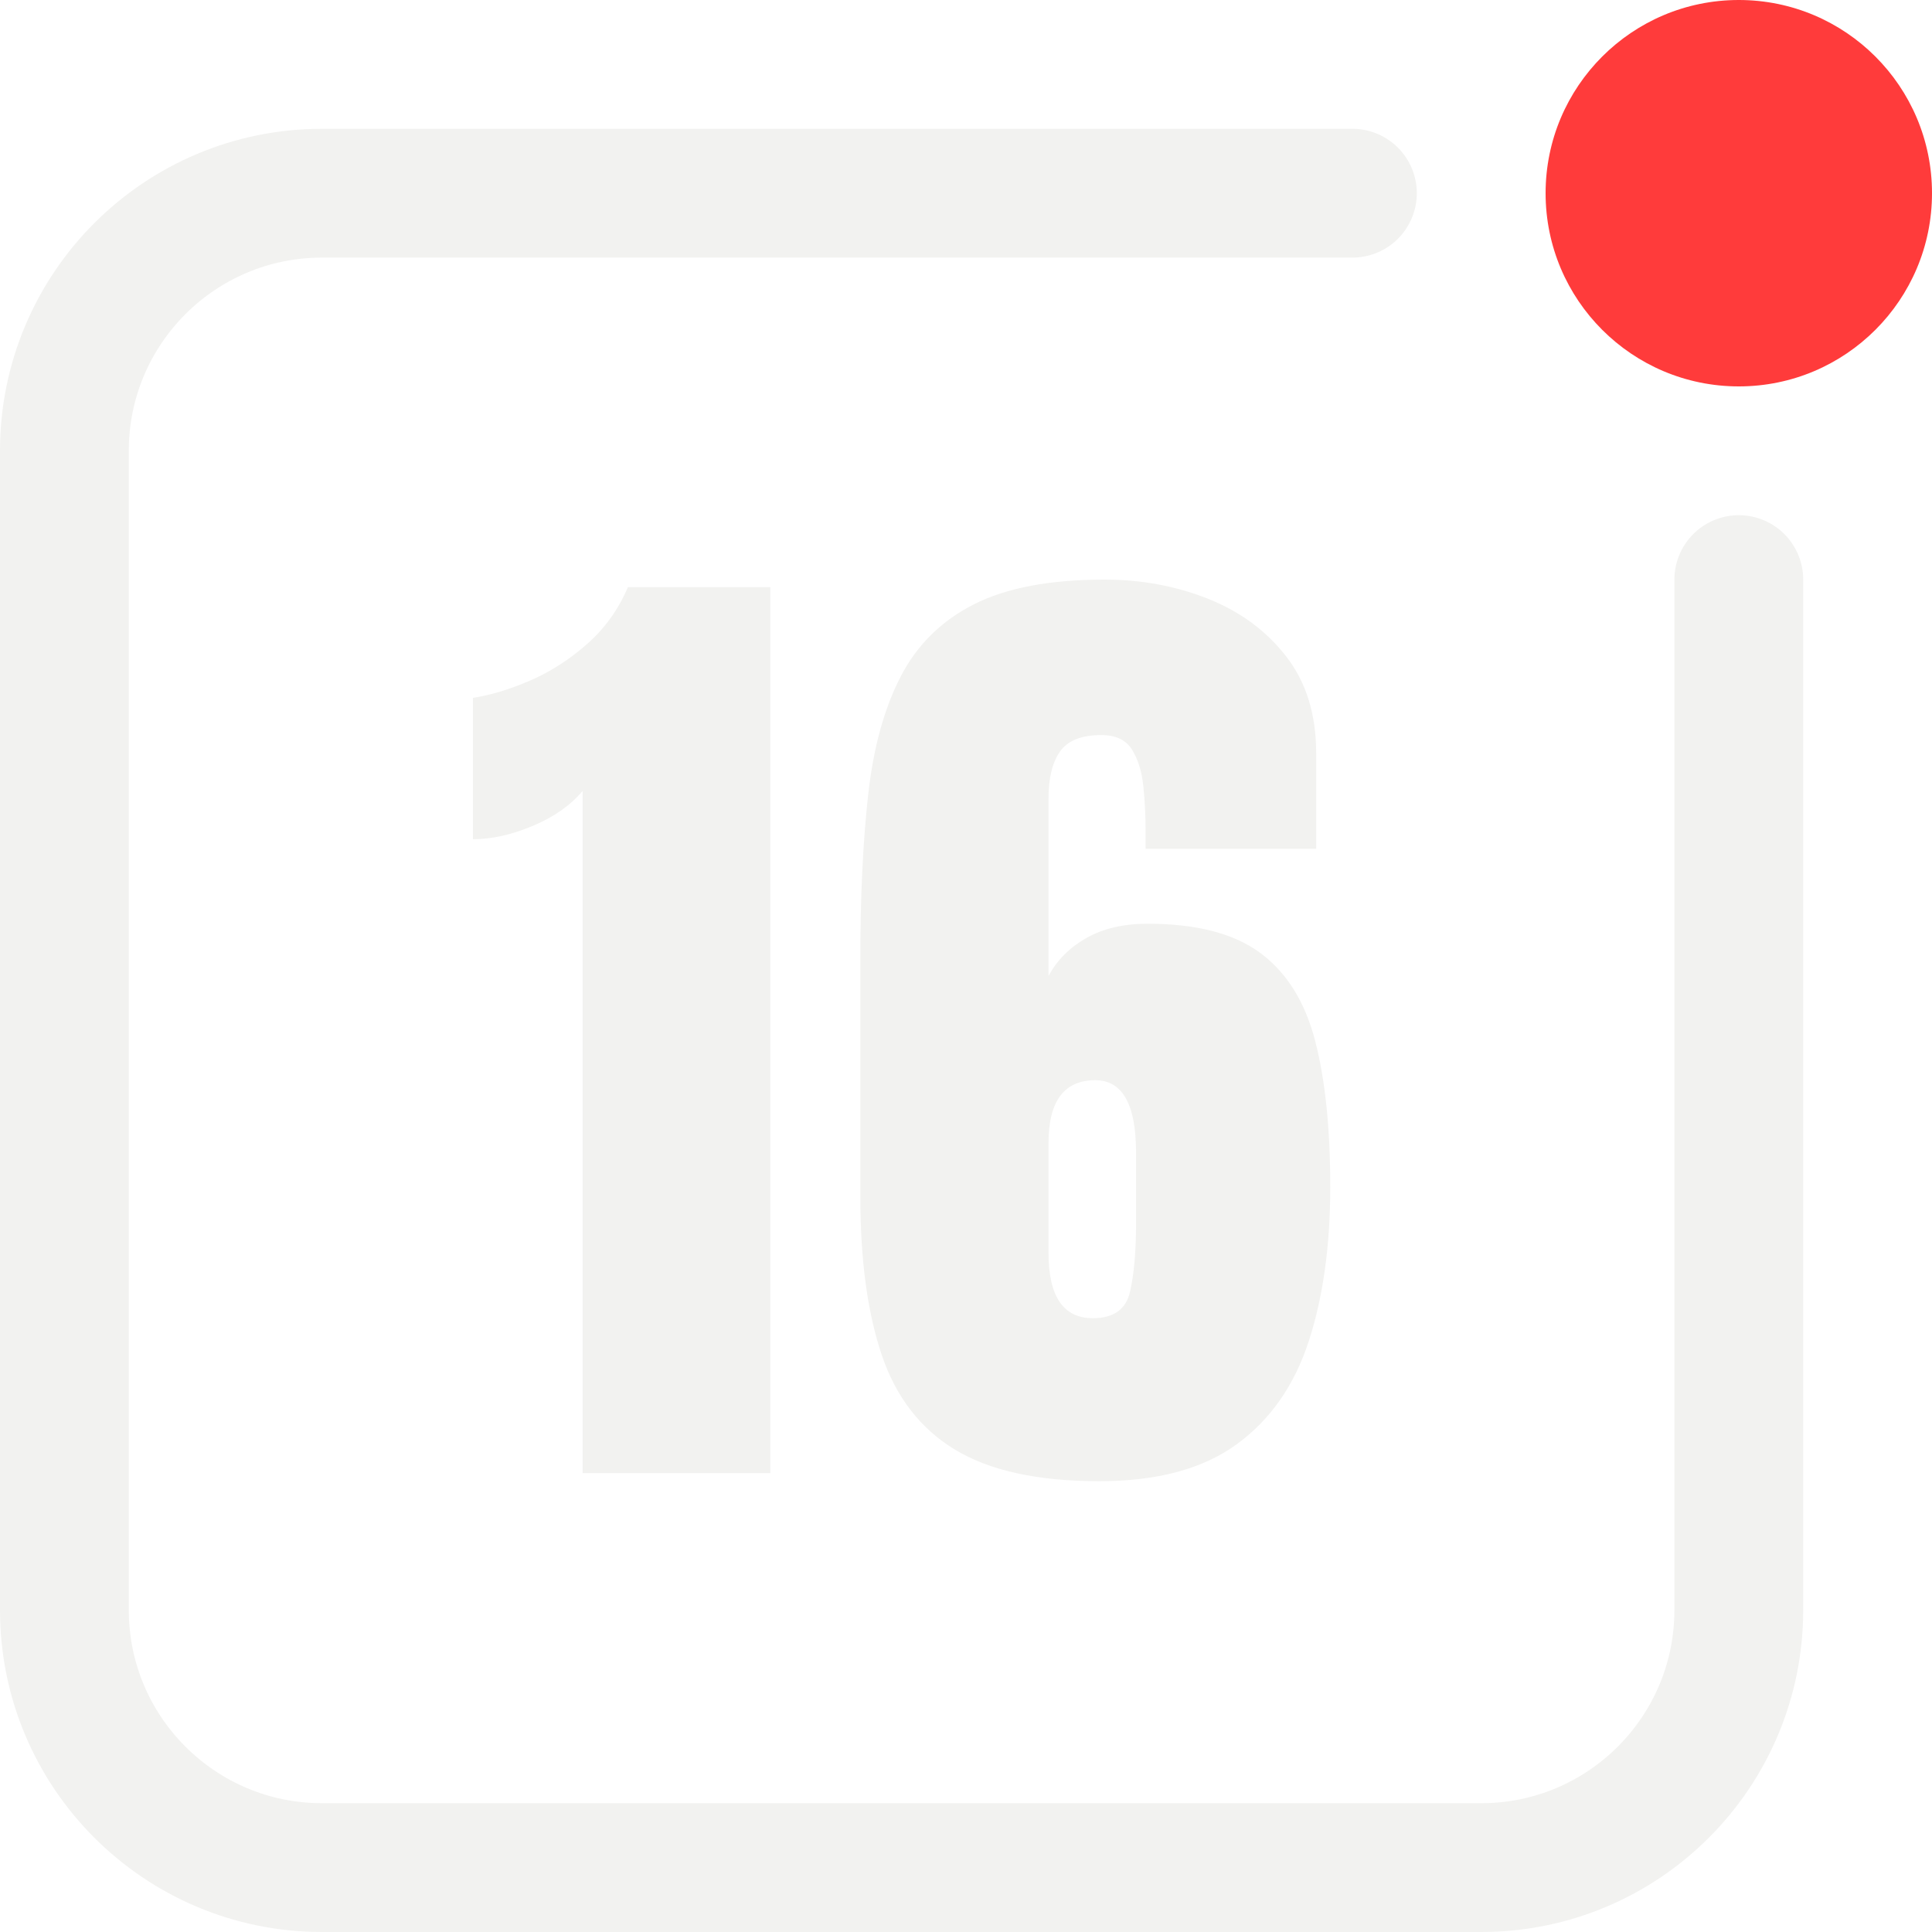
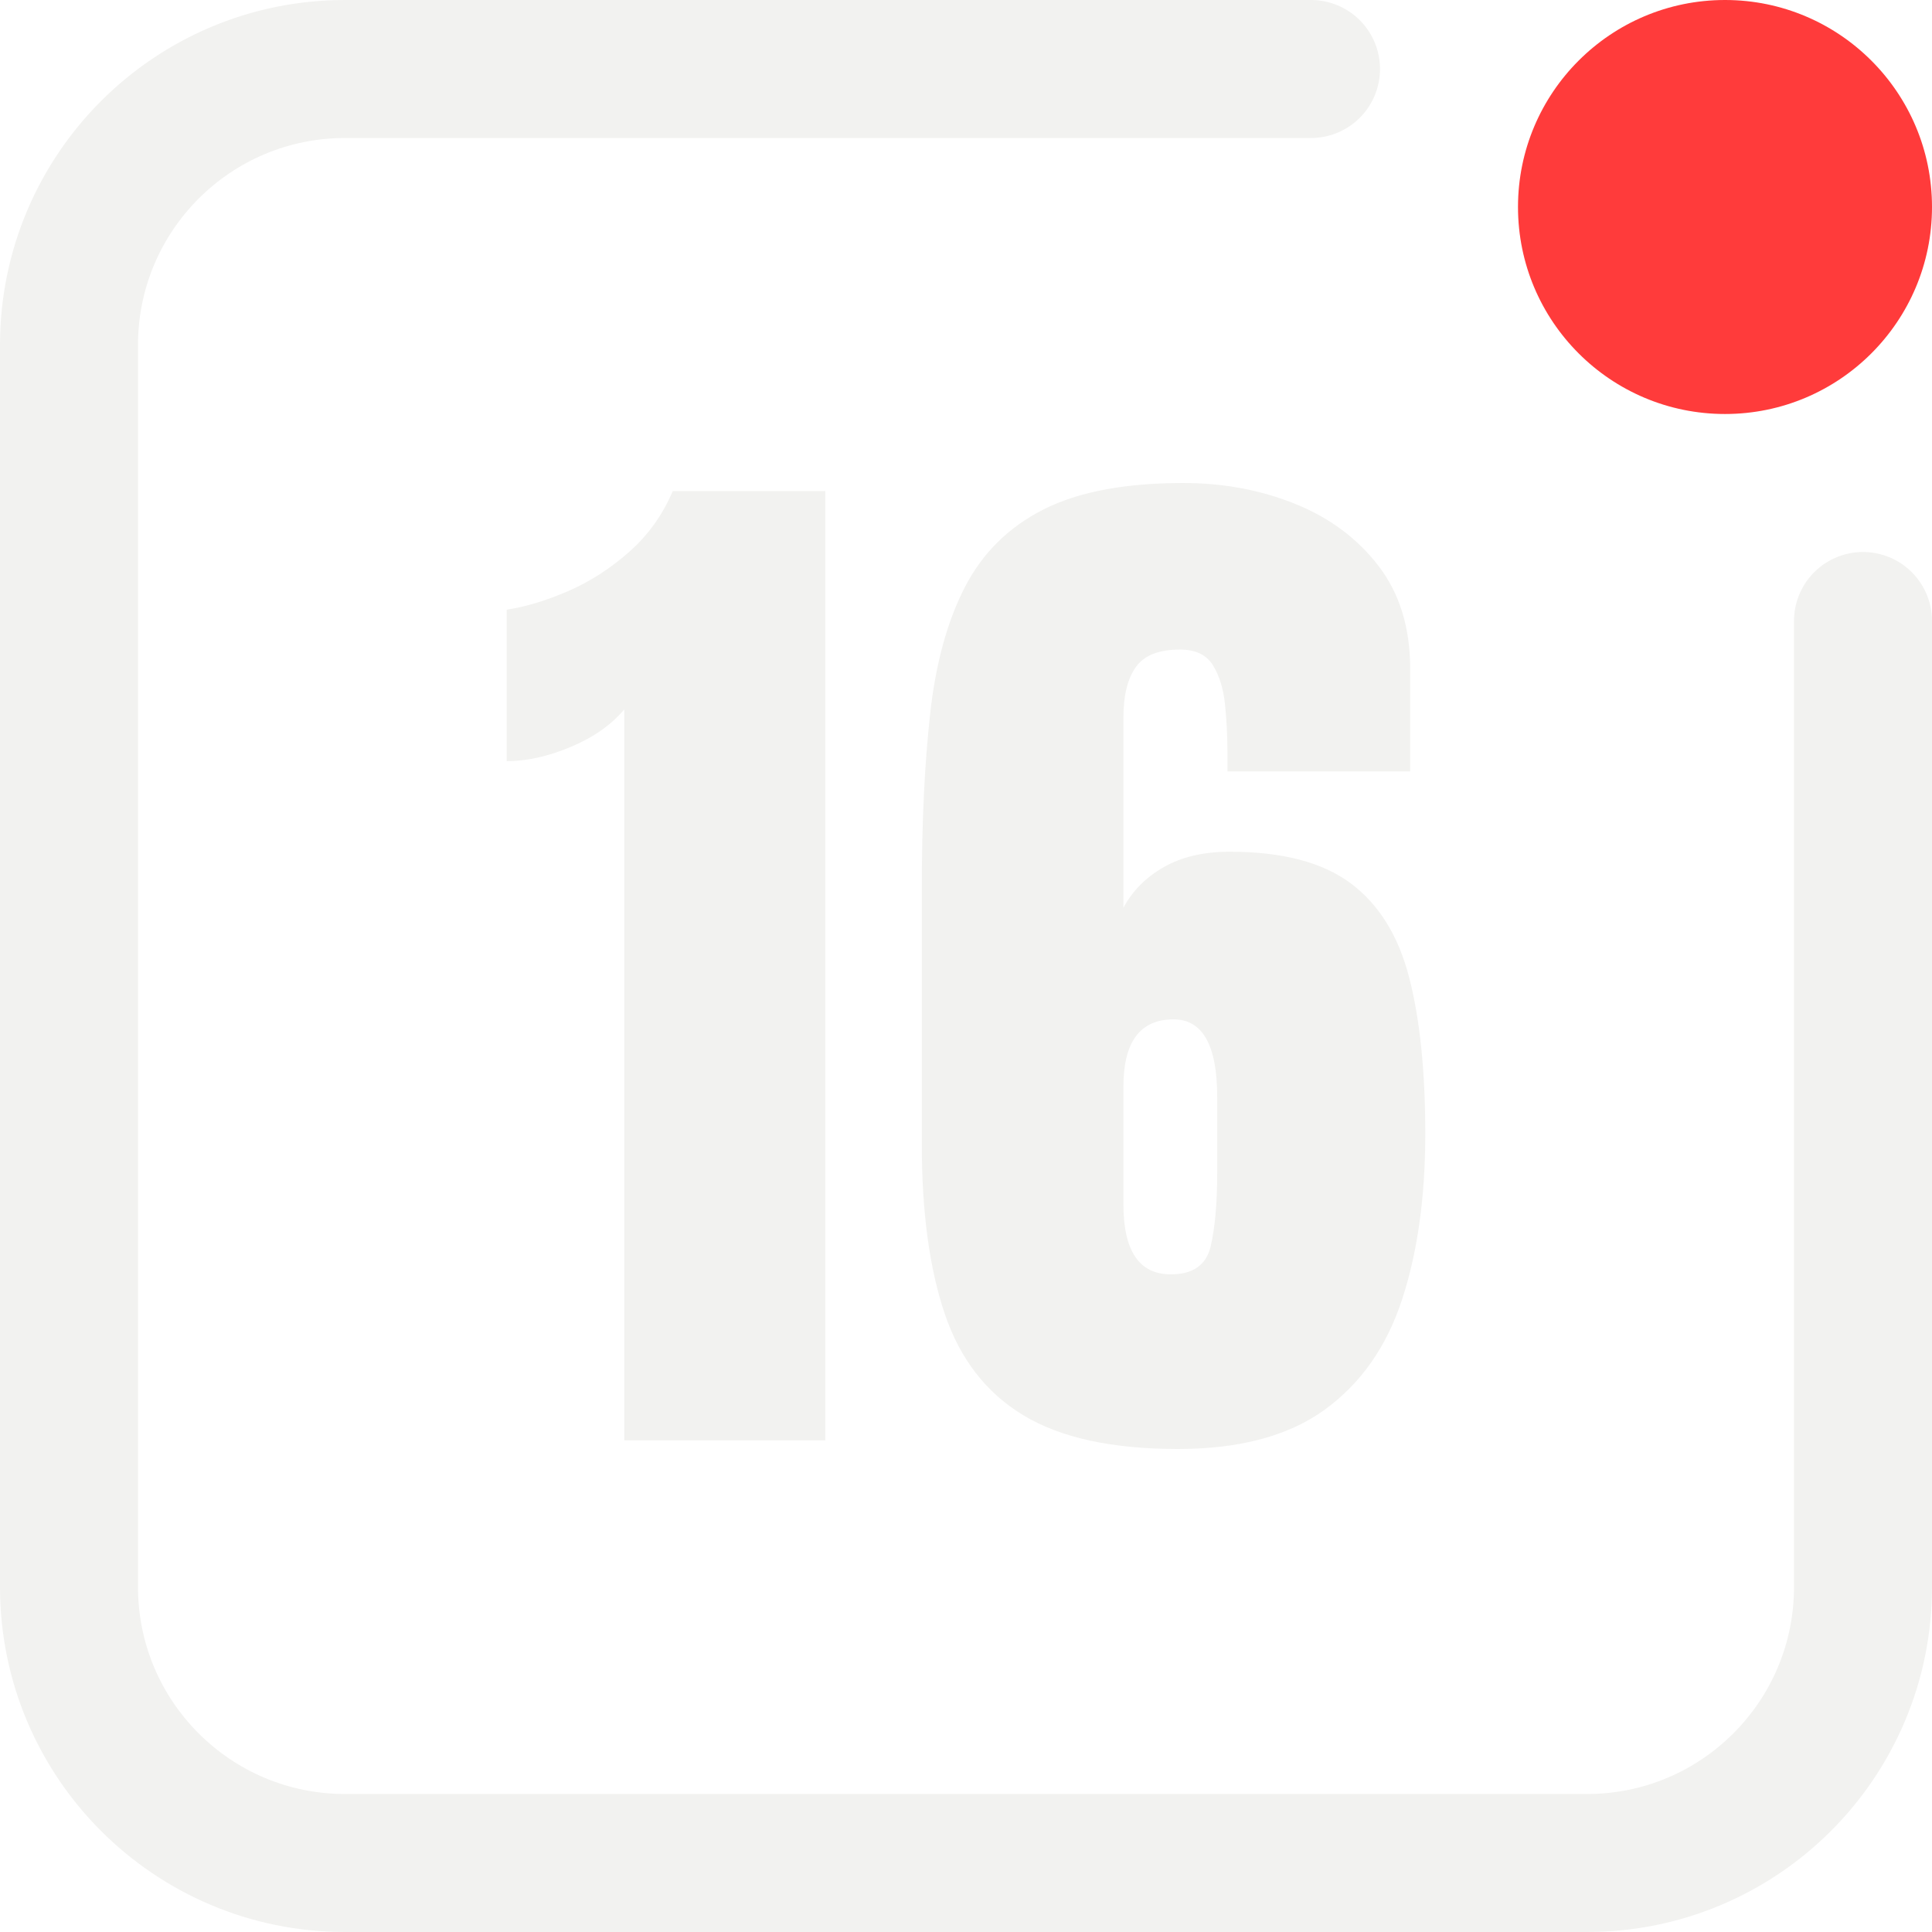
- <svg xmlns="http://www.w3.org/2000/svg" viewBox="0 0 120 120" width="120" height="120">
-   <path d="M84,12 H20 A16,16 0 0 0 4,28 V100 A16,16 0 0 0 20,116 H92 A16,16 0 0 0 108,100 V36" fill="none" stroke="#f2f2f0" stroke-width="8" stroke-linecap="round" />
-   <path fill="#f2f2f0" d="M36.188 91.5V49.125Q35.062 50.469 33.094 51.297Q31.125 52.125 29.375 52.125V43.344Q31.031 43.094 32.938 42.266Q34.844 41.438 36.484 39.984Q38.125 38.531 39.0 36.469H47.844V91.5ZM68.281 92.0Q62.562 92.0 59.328 90.047Q56.094 88.094 54.766 84.156Q53.438 80.219 53.438 74.344V59.469Q53.438 53.75 53.922 49.375Q54.406 45.0 55.938 42.031Q57.469 39.062 60.5 37.531Q63.531 36.0 68.594 36.0Q72.062 36.0 75.062 37.203Q78.062 38.406 79.906 40.797Q81.75 43.188 81.75 46.781V52.719H71.156V51.594Q71.156 50.219 71.016 48.844Q70.875 47.469 70.312 46.562Q69.75 45.656 68.406 45.656Q66.562 45.656 65.844 46.672Q65.125 47.688 65.125 49.594V60.625Q65.906 59.156 67.469 58.266Q69.031 57.375 71.281 57.375Q75.844 57.375 78.297 59.203Q80.75 61.031 81.688 64.656Q82.625 68.281 82.625 73.719Q82.625 79.219 81.281 83.328Q79.938 87.438 76.797 89.719Q73.656 92.0 68.281 92.0ZM67.875 81.875Q69.812 81.875 70.188 80.234Q70.562 78.594 70.562 76.031V71.594Q70.562 67.094 68.031 67.094Q65.125 67.094 65.125 71.0V77.812Q65.125 81.875 67.875 81.875Z" />
-   <circle cx="108" cy="12" r="12" fill="#ff3b3b" />
+ <svg xmlns="http://www.w3.org/2000/svg" viewBox="0 0 112 112" width="112" height="112">
+   <path d="M76,4 H20 A16,16 0 0 0 4,20 V92 A16,16 0 0 0 20,108 H92 A16,16 0 0 0 108,92 V36" fill="none" stroke="#f2f2f0" stroke-width="8" stroke-linecap="round" />
+   <path fill="#f2f2f0" d="M36.188 83.5V41.125Q35.062 42.469 33.094 43.297Q31.125 44.125 29.375 44.125V35.344Q31.031 35.094 32.938 34.266Q34.844 33.438 36.484 31.984Q38.125 30.531 39.0 28.469H47.844V83.5ZM68.281 84.0Q62.562 84.0 59.328 82.047Q56.094 80.094 54.766 76.156Q53.438 72.219 53.438 66.344V51.469Q53.438 45.75 53.922 41.375Q54.406 37.0 55.938 34.031Q57.469 31.062 60.5 29.531Q63.531 28.0 68.594 28.0Q72.062 28.0 75.062 29.203Q78.062 30.406 79.906 32.797Q81.75 35.188 81.75 38.781V44.719H71.156V43.594Q71.156 42.219 71.016 40.844Q70.875 39.469 70.312 38.562Q69.75 37.656 68.406 37.656Q66.562 37.656 65.844 38.672Q65.125 39.688 65.125 41.594V52.625Q65.906 51.156 67.469 50.266Q69.031 49.375 71.281 49.375Q75.844 49.375 78.297 51.203Q80.75 53.031 81.688 56.656Q82.625 60.281 82.625 65.719Q82.625 71.219 81.281 75.328Q79.938 79.438 76.797 81.719Q73.656 84.0 68.281 84.0ZM67.875 73.875Q69.812 73.875 70.188 72.234Q70.562 70.594 70.562 68.031V63.594Q70.562 59.094 68.031 59.094Q65.125 59.094 65.125 63.0V69.812Q65.125 73.875 67.875 73.875Z" />
+   <circle cx="100" cy="12" r="12" fill="#ff3b3b" />
</svg>
